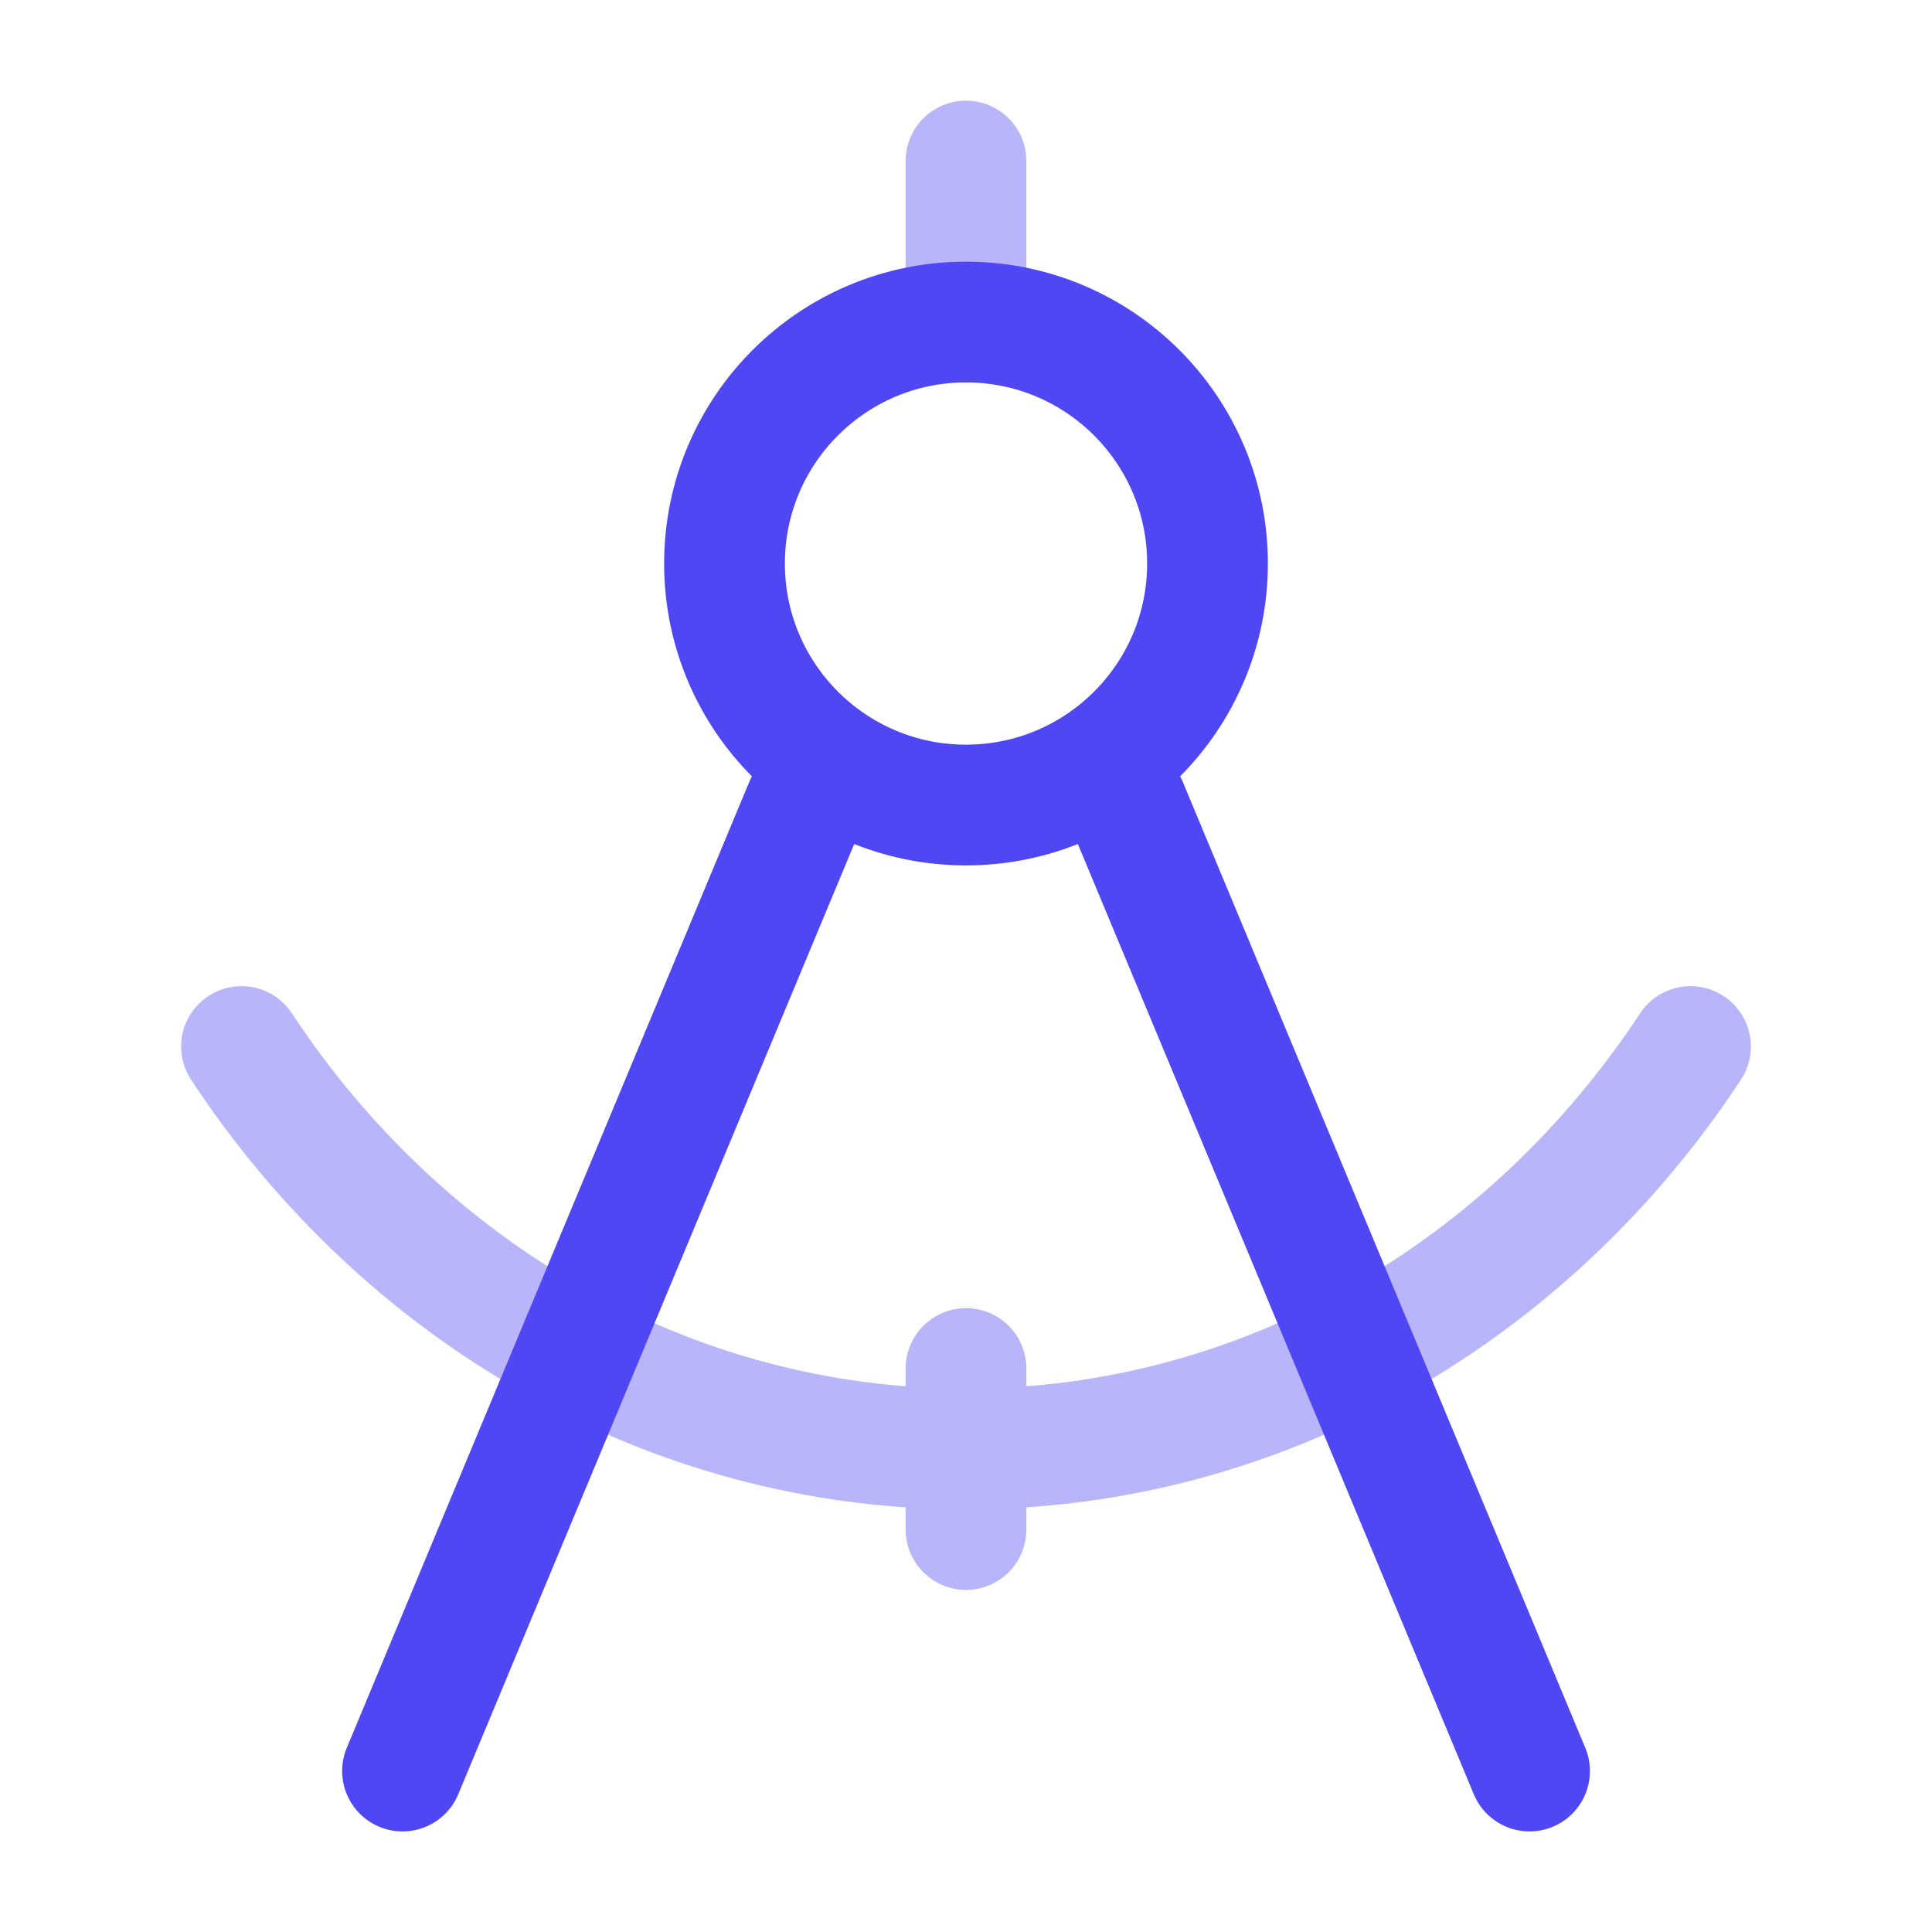
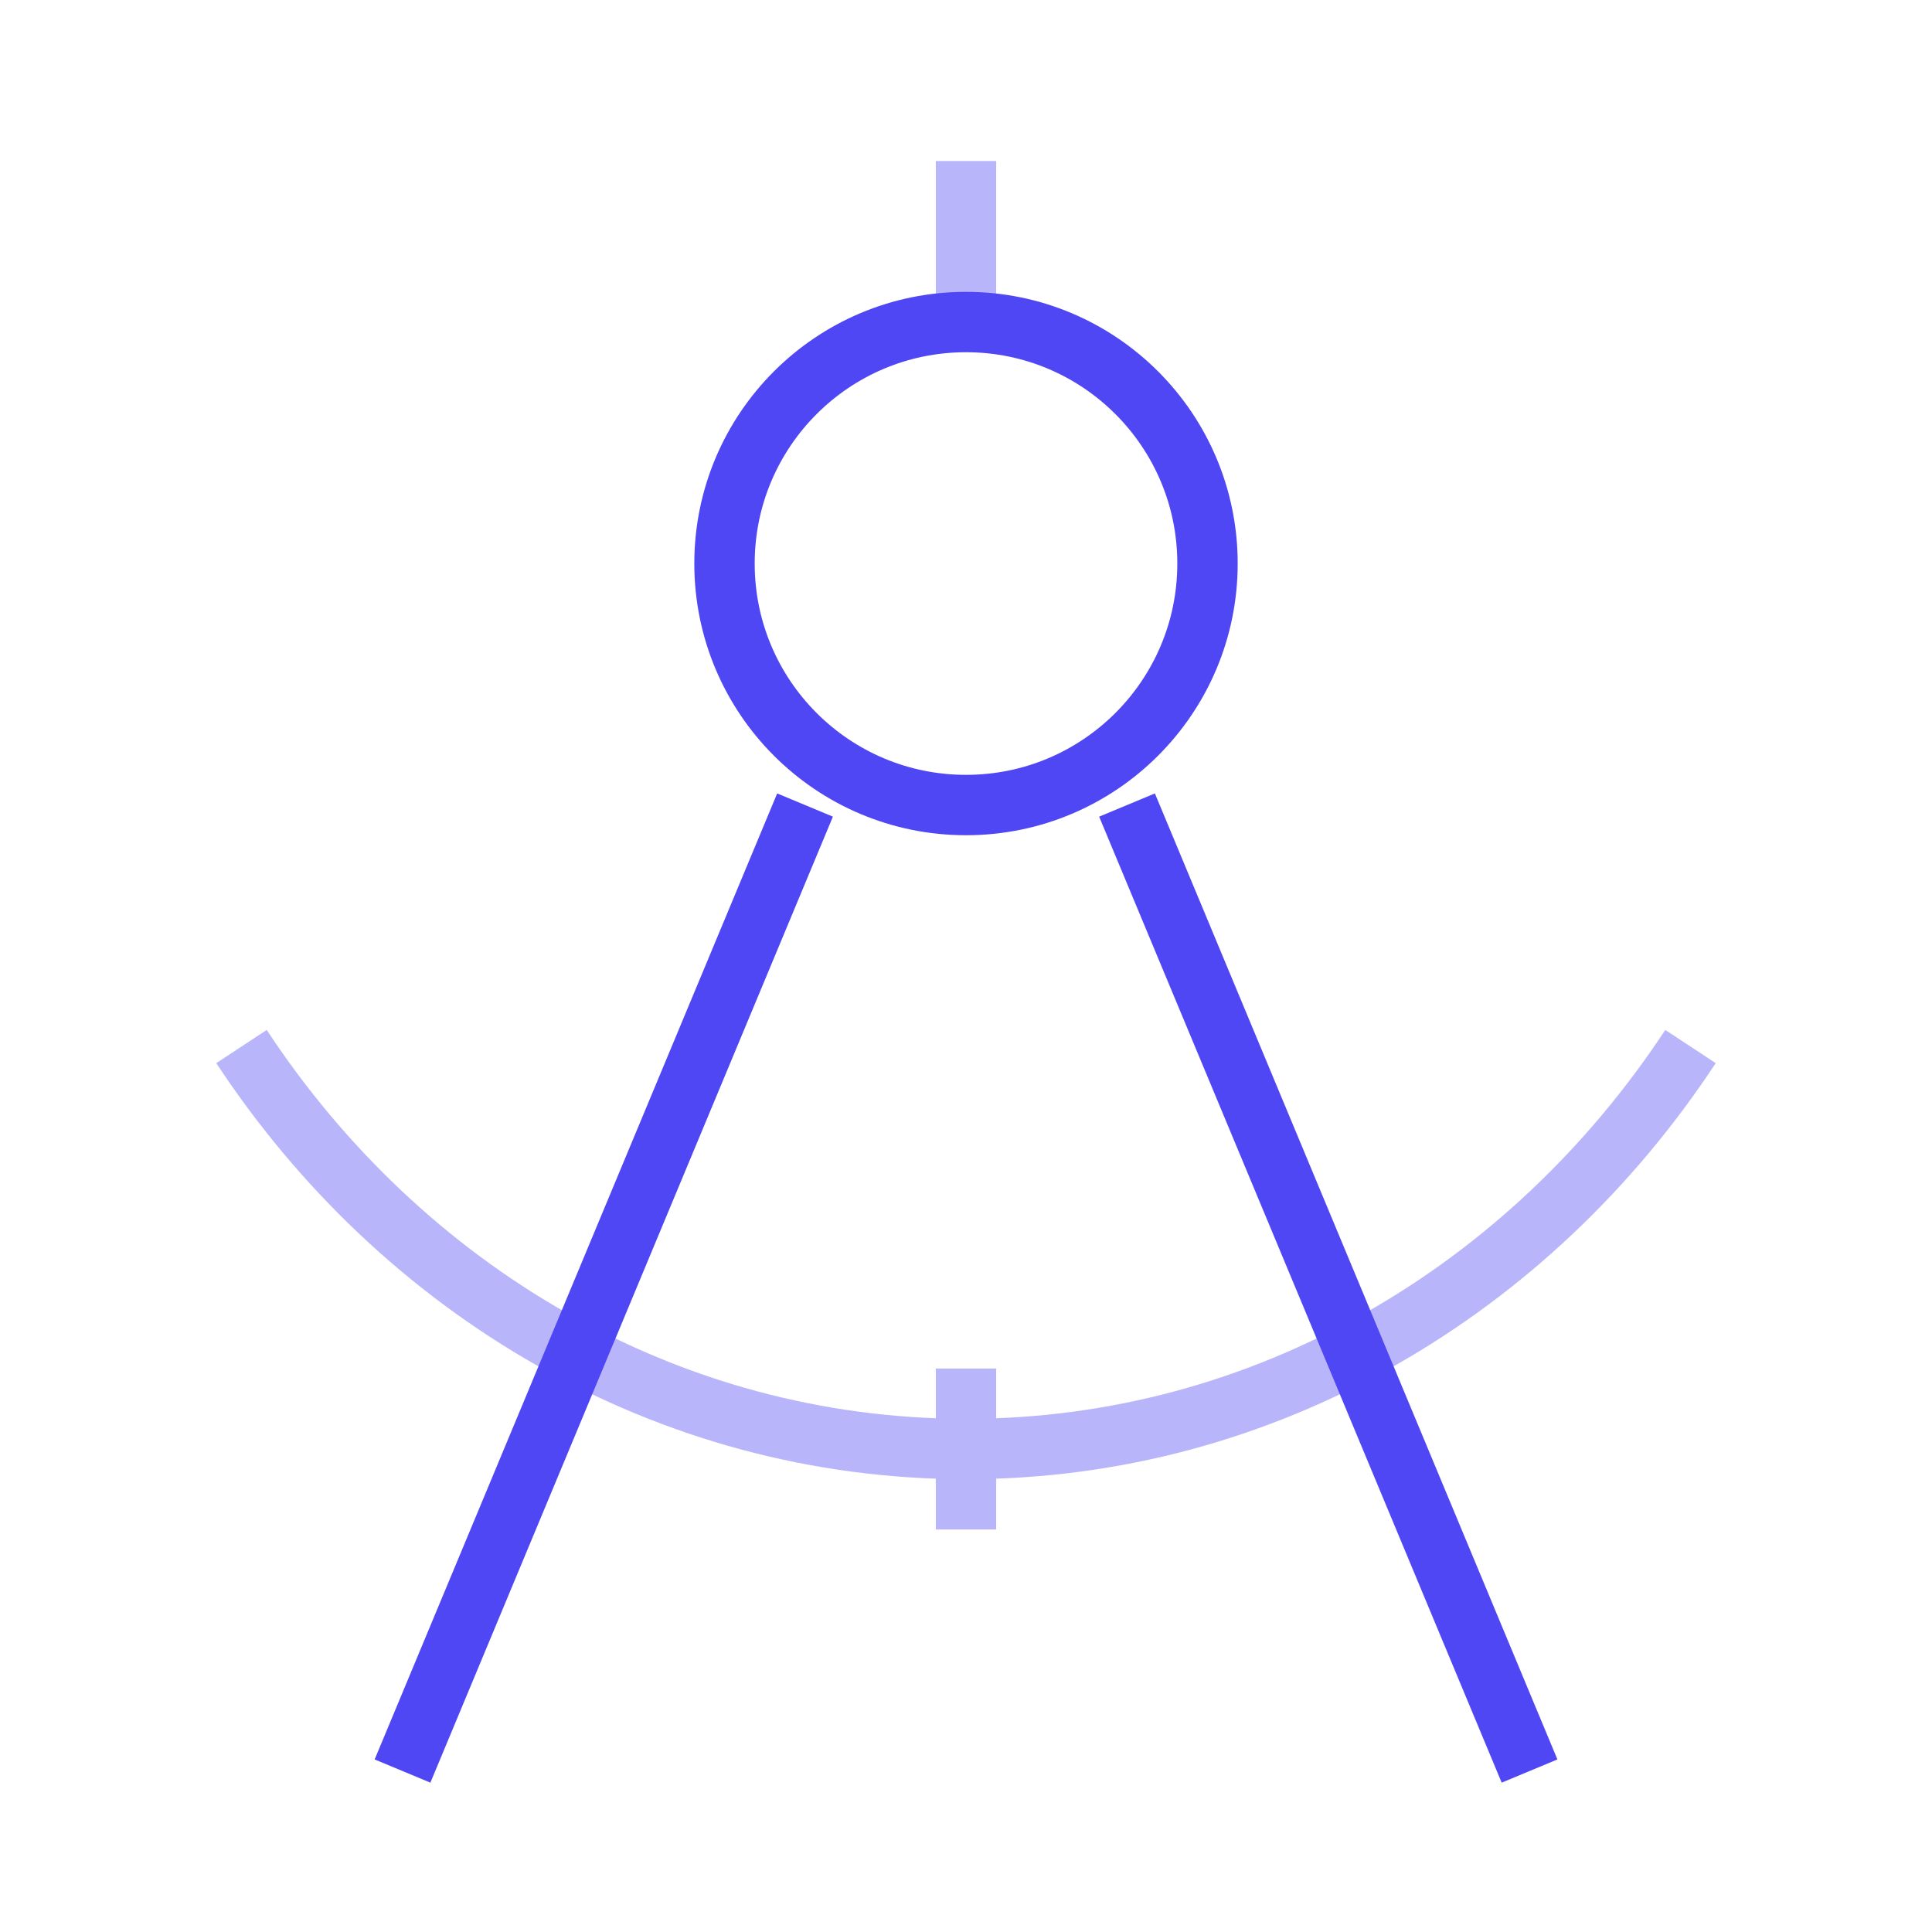
<svg xmlns="http://www.w3.org/2000/svg" width="32" height="32" viewBox="0 0 32 32" fill="none">
-   <path d="M13.334 13.334L6.667 29.334M18.667 13.334L25.334 29.334" stroke="#4F46F4" stroke-width="2" stroke-linecap="round" stroke-linejoin="round" />
-   <path opacity="0.4" d="M16 5.333L16 2.667" stroke="#4F46F4" stroke-width="2" stroke-linecap="round" stroke-linejoin="round" />
-   <circle cx="16" cy="9.334" r="4" stroke="#4F46F4" stroke-width="2" />
-   <path opacity="0.4" d="M4 17.334C6.654 21.366 11.04 24 16 24C20.96 24 25.346 21.366 28 17.334M16 22.667V25.334" stroke="#4F46F4" stroke-width="2" stroke-linecap="round" />
+   <path d="M13.334 13.334L6.667 29.334M18.667 13.334L25.334 29.334" stroke="#4F46F4" strokeWidth="2" strokeLinecap="round" strokeLinejoin="round" />
+   <path opacity="0.4" d="M16 5.333L16 2.667" stroke="#4F46F4" strokeWidth="2" strokeLinecap="round" strokeLinejoin="round" />
+   <circle cx="16" cy="9.334" r="4" stroke="#4F46F4" strokeWidth="2" />
+   <path opacity="0.4" d="M4 17.334C6.654 21.366 11.04 24 16 24C20.96 24 25.346 21.366 28 17.334M16 22.667V25.334" stroke="#4F46F4" strokeWidth="2" strokeLinecap="round" />
</svg>
